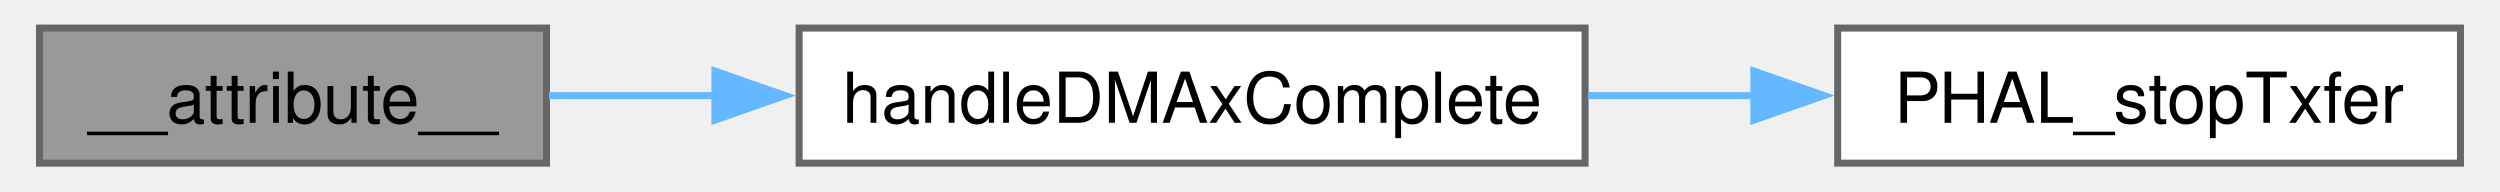
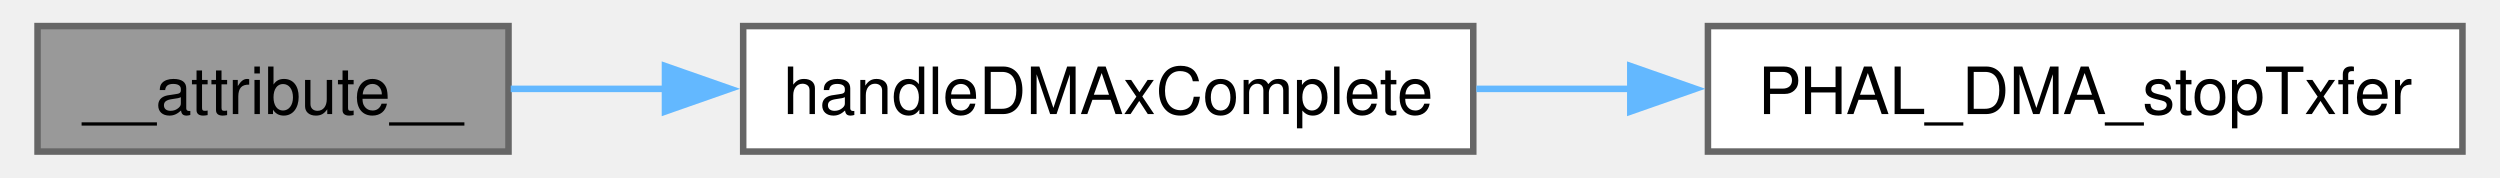
- <svg xmlns="http://www.w3.org/2000/svg" xmlns:xlink="http://www.w3.org/1999/xlink" width="353pt" height="27pt" viewBox="0.00 0.00 353.00 27.25">
+ <svg xmlns="http://www.w3.org/2000/svg" xmlns:xlink="http://www.w3.org/1999/xlink" width="380pt" height="27pt" viewBox="0.00 0.00 380.00 27.25">
  <g id="graph0" class="graph" transform="scale(1 1) rotate(0) translate(4 23.25)">
    <g id="Node000001" class="node">
      <g id="a_Node000001">
        <a xlink:title=" ">
          <polygon fill="#999999" stroke="#666666" points="72.25,-19.25 0,-19.25 0,0 72.25,0 72.25,-19.25" />
          <text text-anchor="middle" x="36.12" y="-5.75" font-family="Helvetica,sans-Serif" font-size="10.00">__attribute__</text>
        </a>
      </g>
    </g>
    <g id="Node000002" class="node">
      <g id="a_Node000002">
        <a xlink:href="common_2phal__F4_2usart_2usart_8c.html#a668005fd868c0e9c0c9318ca6685ad87" target="_top" xlink:title="Handle DMA interrupts.">
          <polygon fill="white" stroke="#666666" points="220.25,-19.25 108.25,-19.25 108.25,0 220.25,0 220.25,-19.25" />
          <text text-anchor="middle" x="164.25" y="-5.75" font-family="Helvetica,sans-Serif" font-size="10.00">handleDMAxComplete</text>
        </a>
      </g>
    </g>
    <g id="edge1_Node000001_Node000002" class="edge">
      <g id="a_edge1_Node000001_Node000002">
        <a xlink:title=" ">
          <path fill="none" stroke="#63b8ff" d="M72.59,-9.62C80.11,-9.62 88.27,-9.62 96.52,-9.62" />
          <polygon fill="#63b8ff" stroke="#63b8ff" points="96.25,-13.13 106.25,-9.63 96.25,-6.13 96.25,-13.13" />
        </a>
      </g>
    </g>
    <g id="Node000003" class="node">
      <g id="a_Node000003">
-         <a xlink:href="phal__F4_2dma_2dma_8c.html#a31d09afa5679cb34c0c776051450e62a" target="_top" xlink:title=" ">
-           <polygon fill="white" stroke="#666666" points="345,-19.25 256.25,-19.25 256.25,0 345,0 345,-19.25" />
-           <text text-anchor="middle" x="300.62" y="-5.75" font-family="Helvetica,sans-Serif" font-size="10.00">PHAL_stopTxfer</text>
+         <a xlink:href="phal__F4_2dma_2dma_8c.html#ad30451f8c2b3f2787deb02eeaaea43b0" target="_top" xlink:title=" ">
+           <polygon fill="white" stroke="#666666" points="372,-19.25 256.25,-19.25 256.25,0 372,0 372,-19.25" />
+           <text text-anchor="middle" x="314.12" y="-5.75" font-family="Helvetica,sans-Serif" font-size="10.00">PHAL_DMA_stopTxfer</text>
        </a>
      </g>
    </g>
    <g id="edge2_Node000002_Node000003" class="edge">
      <g id="a_edge2_Node000002_Node000003">
        <a xlink:title=" ">
-           <path fill="none" stroke="#63b8ff" d="M220.68,-9.62C228.55,-9.62 236.64,-9.62 244.5,-9.62" />
-           <polygon fill="#63b8ff" stroke="#63b8ff" points="244.3,-13.13 254.3,-9.63 244.3,-6.13 244.3,-13.13" />
+           <path fill="none" stroke="#63b8ff" d="M220.73,-9.62C228.44,-9.62 236.44,-9.62 244.35,-9.62" />
+           <polygon fill="#63b8ff" stroke="#63b8ff" points="244.34,-13.13 254.34,-9.63 244.34,-6.13 244.34,-13.13" />
        </a>
      </g>
    </g>
  </g>
</svg>
